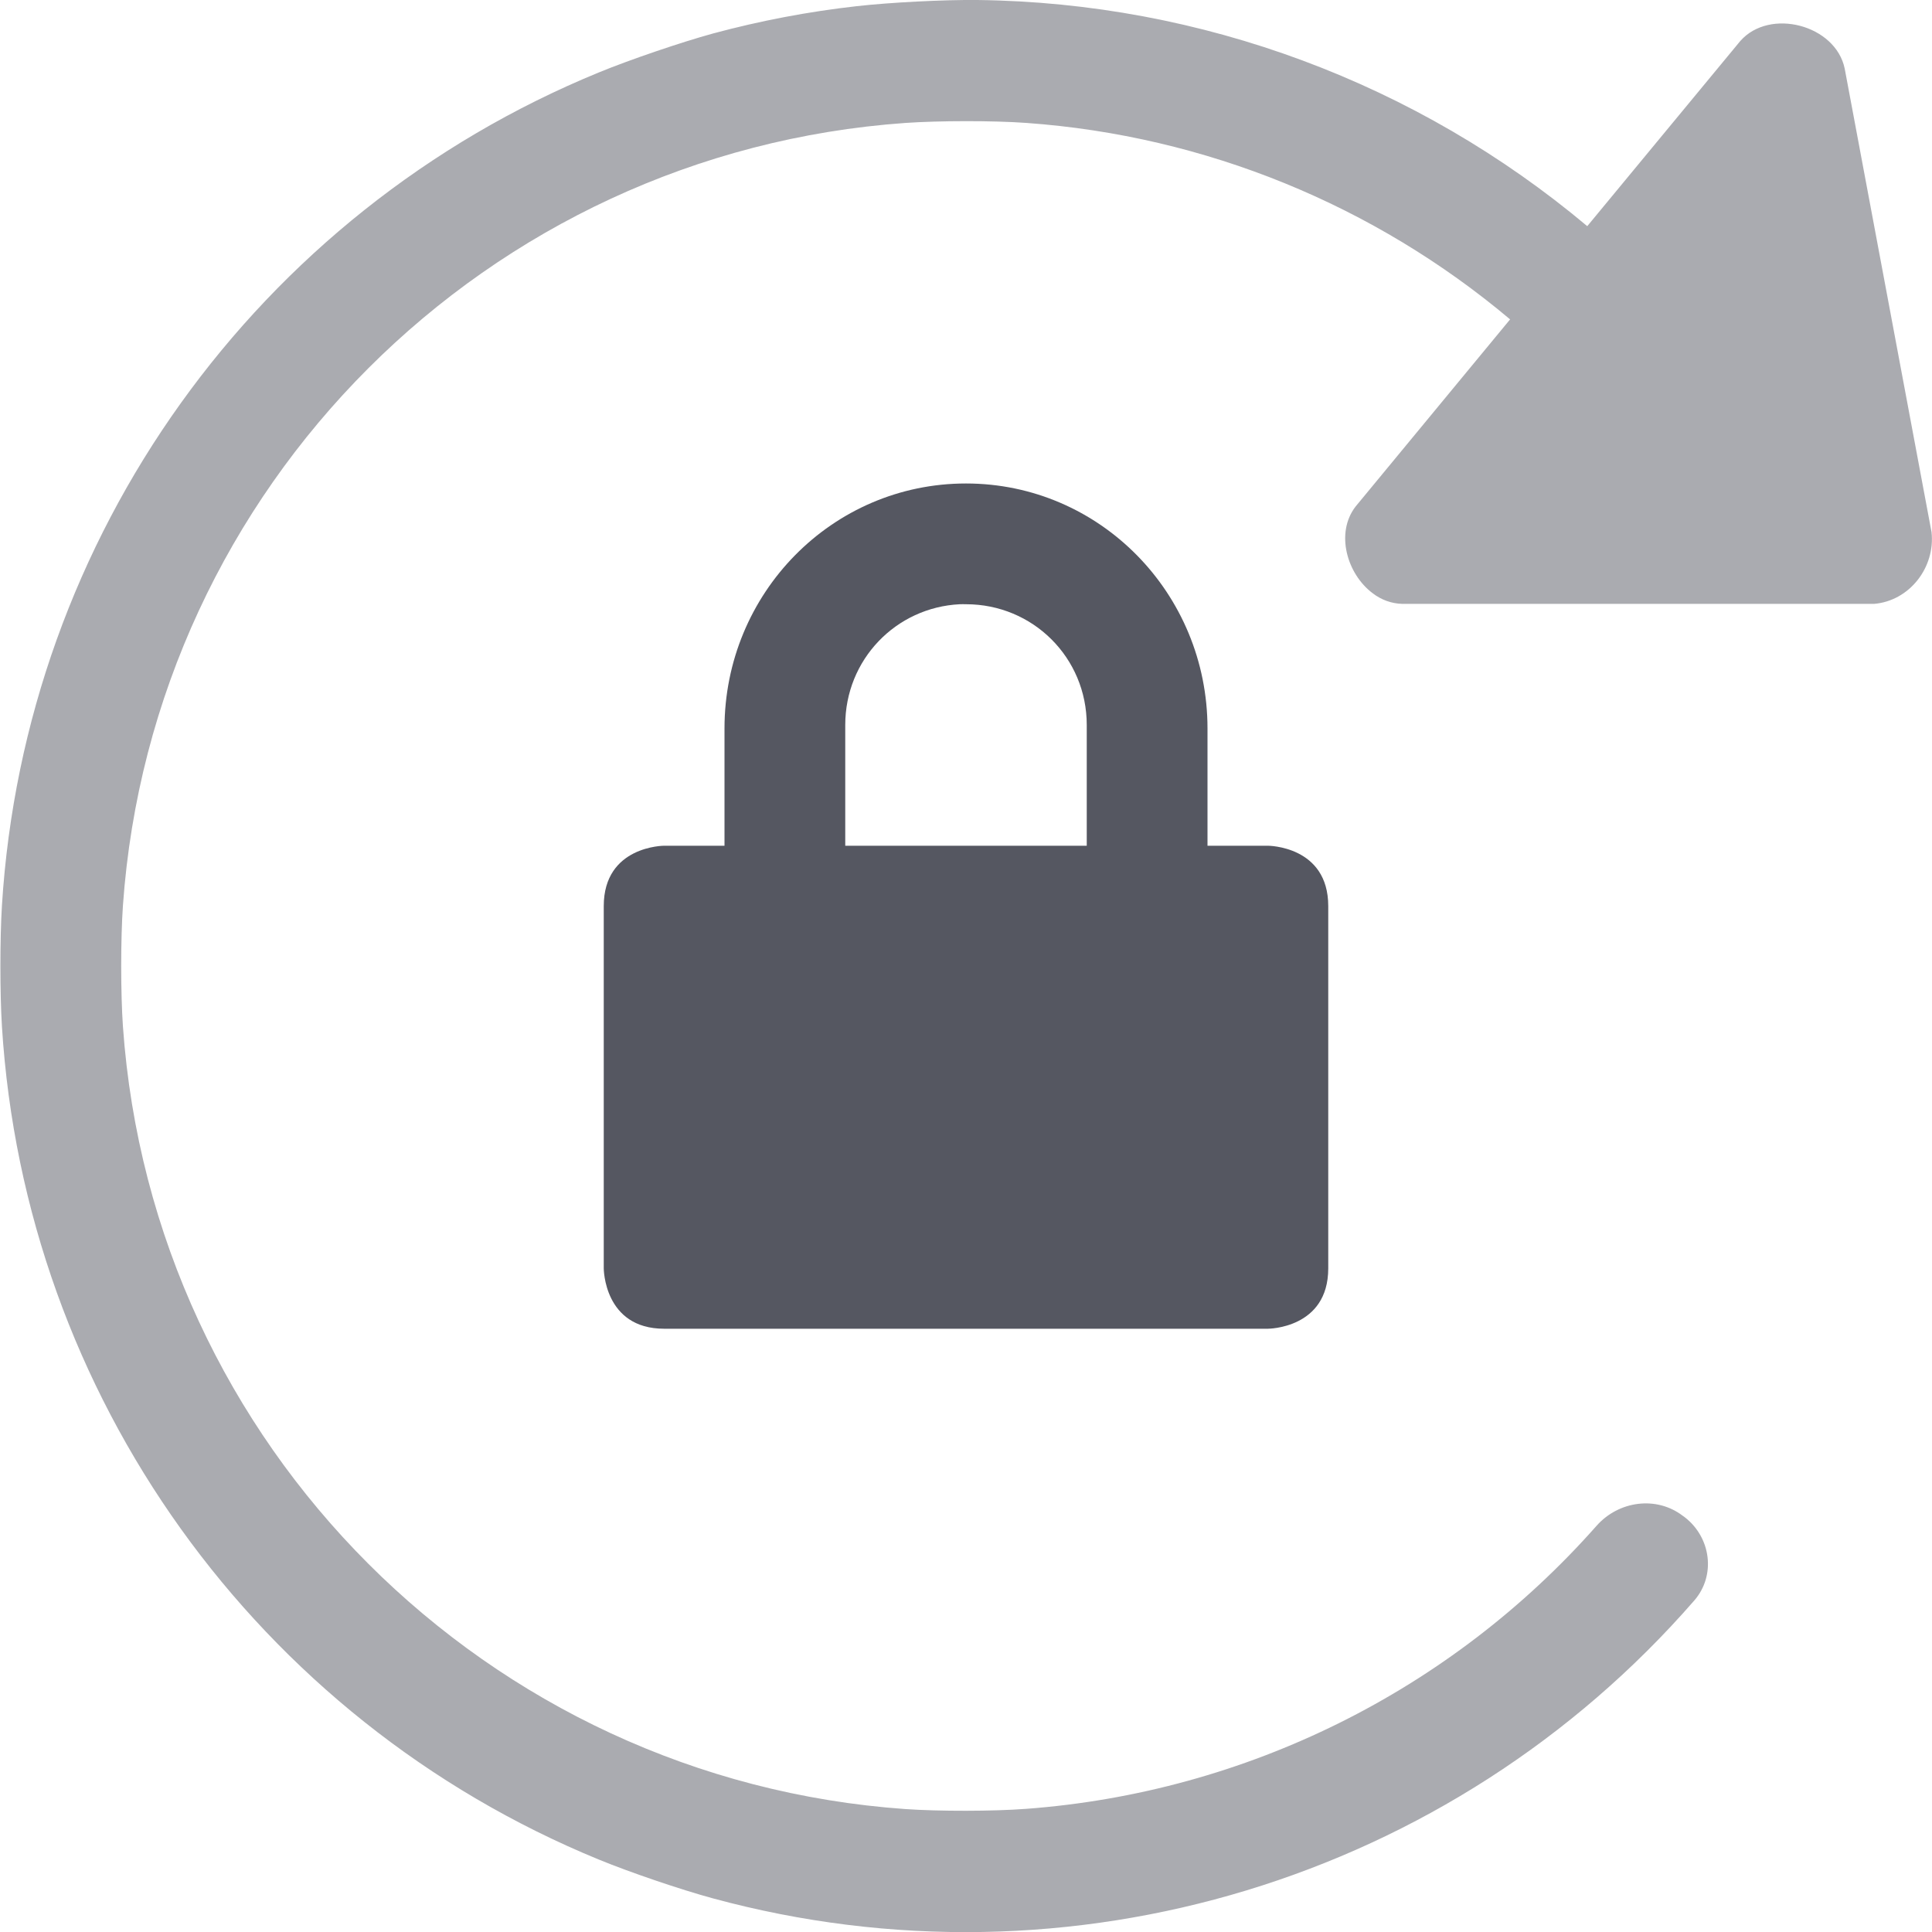
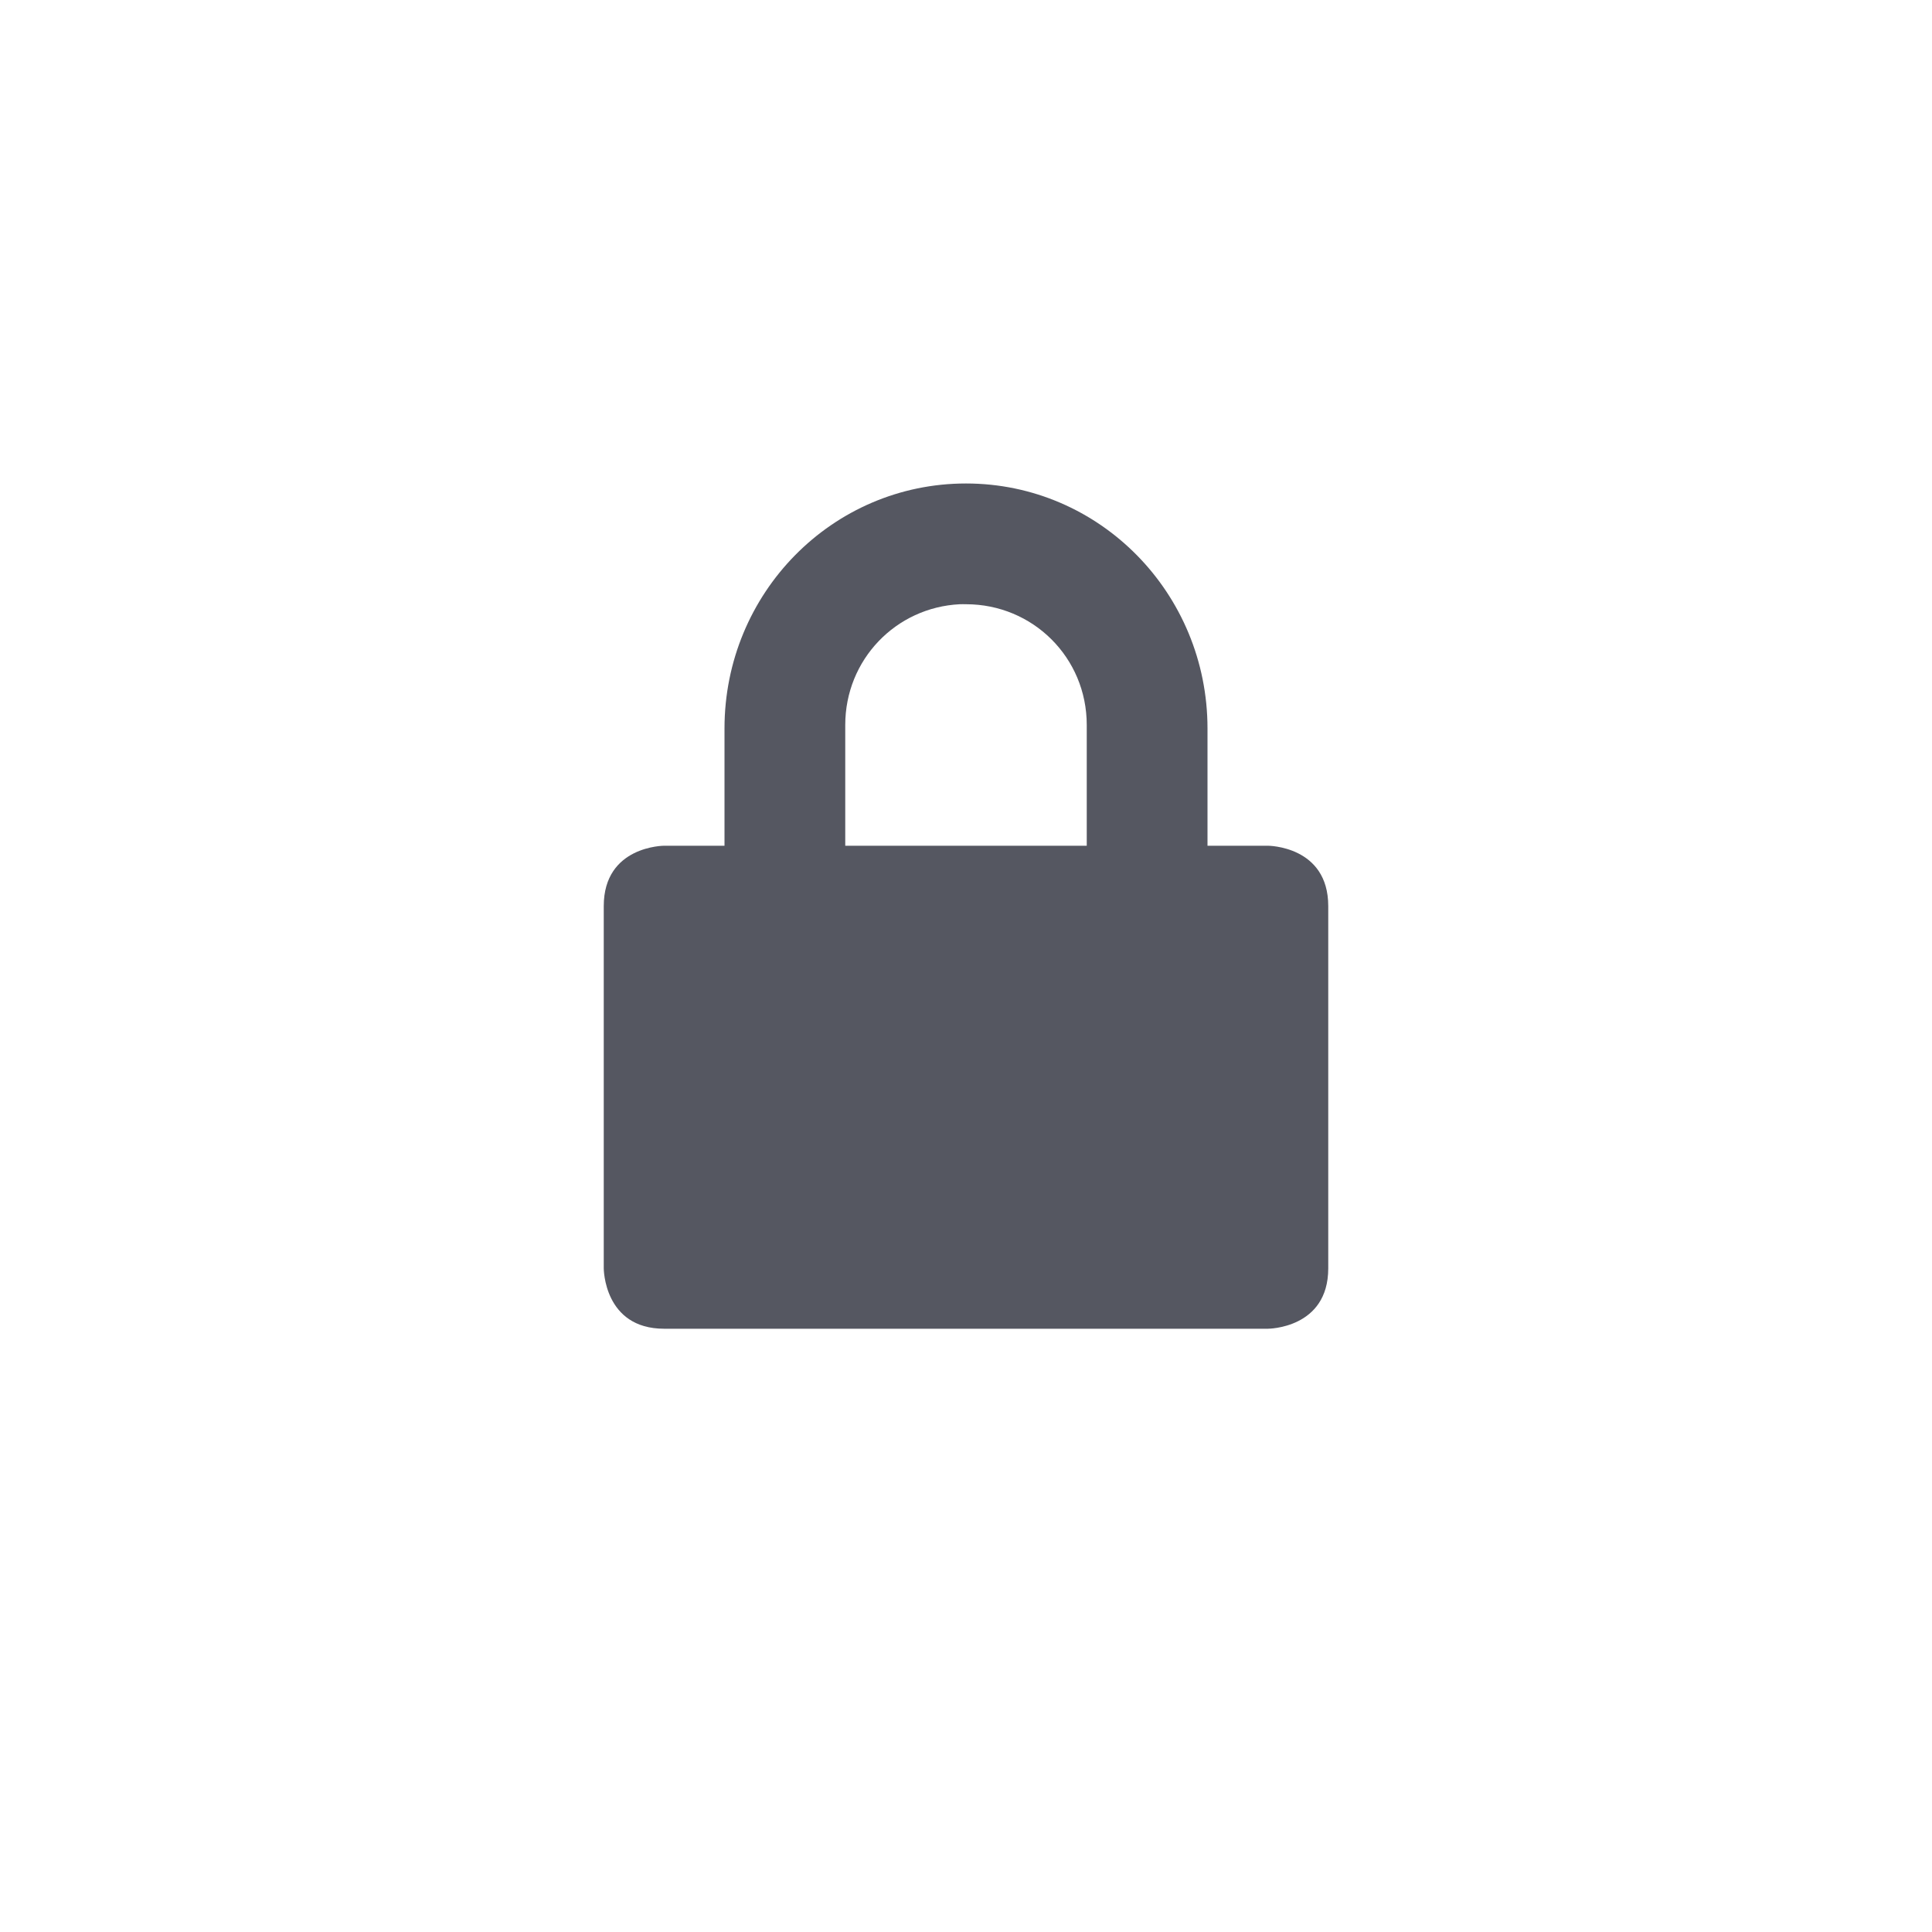
- <svg xmlns="http://www.w3.org/2000/svg" height="16" width="16" version="1.1" id="svg1">
-   <defs id="defs1" />
-   <path id="path1" style="line-height:normal;font-variant-ligatures:normal;font-variant-position:normal;font-variant-caps:normal;font-variant-numeric:normal;font-variant-alternates:normal;font-feature-settings:normal;text-indent:0;text-align:start;text-decoration-line:none;text-decoration-style:solid;text-decoration-color:#000000;text-transform:none;text-orientation:mixed;shape-padding:0;isolation:auto;mix-blend-mode:normal;fill:#555761" d="M 8 4.004 C 6.892 4.004 6 4.912 6 6.033 L 6 7.004 L 5.5 7.004 C 5.5 7.004 5 7.004 5 7.504 L 5 10.504 C 5 10.504 5 11.004 5.5 11.004 L 10.5 11.004 C 10.5 11.004 11 11.004 11 10.504 L 11 7.504 C 11 7.004 10.5 7.004 10.5 7.004 L 10 7.004 L 10 6.033 C 10 4.913 9.108 4.004 8 4.004 z M 7.949 5.004 C 7.966 5.003 7.983 5.004 8 5.004 C 8.554 5.004 9 5.446 9 6.004 L 9 7.004 L 7 7.004 L 7 6.004 C 7 5.463 7.419 5.03 7.949 5.004 z " />
-   <path style="line-height:normal;font-variant-ligatures:normal;font-variant-position:normal;font-variant-caps:normal;font-variant-numeric:normal;font-variant-alternates:normal;font-feature-settings:normal;text-indent:0;text-align:start;text-decoration-line:none;text-decoration-style:solid;text-decoration-color:#000000;text-transform:none;text-orientation:mixed;shape-padding:0;isolation:auto;mix-blend-mode:normal;fill:#555761;opacity:0.5" d="M 8.094,0 C 7.818,-0.003 7.37,0.02 7.096,0.051 6.694,0.096 6.296,0.172 5.906,0.277 5.64,0.35 5.214,0.495 4.959,0.6 2.127,1.762 0.205,4.445 0.016,7.5 c -0.017,0.276 -0.017,0.724 0,1 0.19,3.055 2.111,5.738 4.943,6.9 0.255,0.105 0.681,0.25 0.947,0.322 2.955,0.802 6.114,-0.157 8.125,-2.467 0.181,-0.208 0.139,-0.523 -0.08,-0.691 l -0.014,-0.01 c -0.219,-0.168 -0.532,-0.125 -0.715,0.082 -1.208,1.367 -2.903,2.208 -4.723,2.344 -0.275,0.021 -0.725,0.021 -1,0.002 C 4.032,14.738 1.262,11.968 1.018,8.5 c -0.019,-0.275 -0.019,-0.725 0,-1 C 1.262,4.032 4.032,1.262 7.5,1.018 c 0.275,-0.019 0.725,-0.02 1,0 1.482,0.106 2.882,0.681 4.006,1.627 l -1.279,1.549 c -0.17,0.219 -0.073,0.559 0.141,0.719 0.071,0.055 0.157,0.086 0.246,0.088 h 3.906 C 15.813,4.977 16.029,4.699 15.996,4.406 L 15.277,0.568 C 15.202,0.206 14.656,0.062 14.412,0.34 L 13.145,1.873 C 11.738,0.692 9.955,0.022 8.094,0 Z" id="path2" />
+ <svg xmlns="http://www.w3.org/2000/svg" width="16" height="16" version="1.1">
+   <path d="m8 4.004c-1.108 0-2 0.908-2 2.029v0.971h-0.5s-0.5 1.5e-6 -0.5 0.5v3s1.5e-6 0.5 0.5 0.5h5s0.5 0 0.5-0.5v-3c0-0.5-0.5-0.5-0.5-0.5h-0.5v-0.971c0-1.12-0.892-2.029-2-2.029zm-0.051 1c0.017-8.531e-4 0.033 0 0.051 0 0.554 0 1 0.442 1 1v1h-2v-1c0-0.541 0.419-0.974 0.949-1z" fill="#555761" style="font-feature-settings:normal;font-variant-alternates:normal;font-variant-caps:normal;font-variant-ligatures:normal;font-variant-numeric:normal;font-variant-position:normal;isolation:auto;mix-blend-mode:normal;shape-padding:0;text-decoration-color:#000000;text-decoration-line:none;text-decoration-style:solid;text-indent:0;text-orientation:mixed;text-transform:none" />
</svg>
